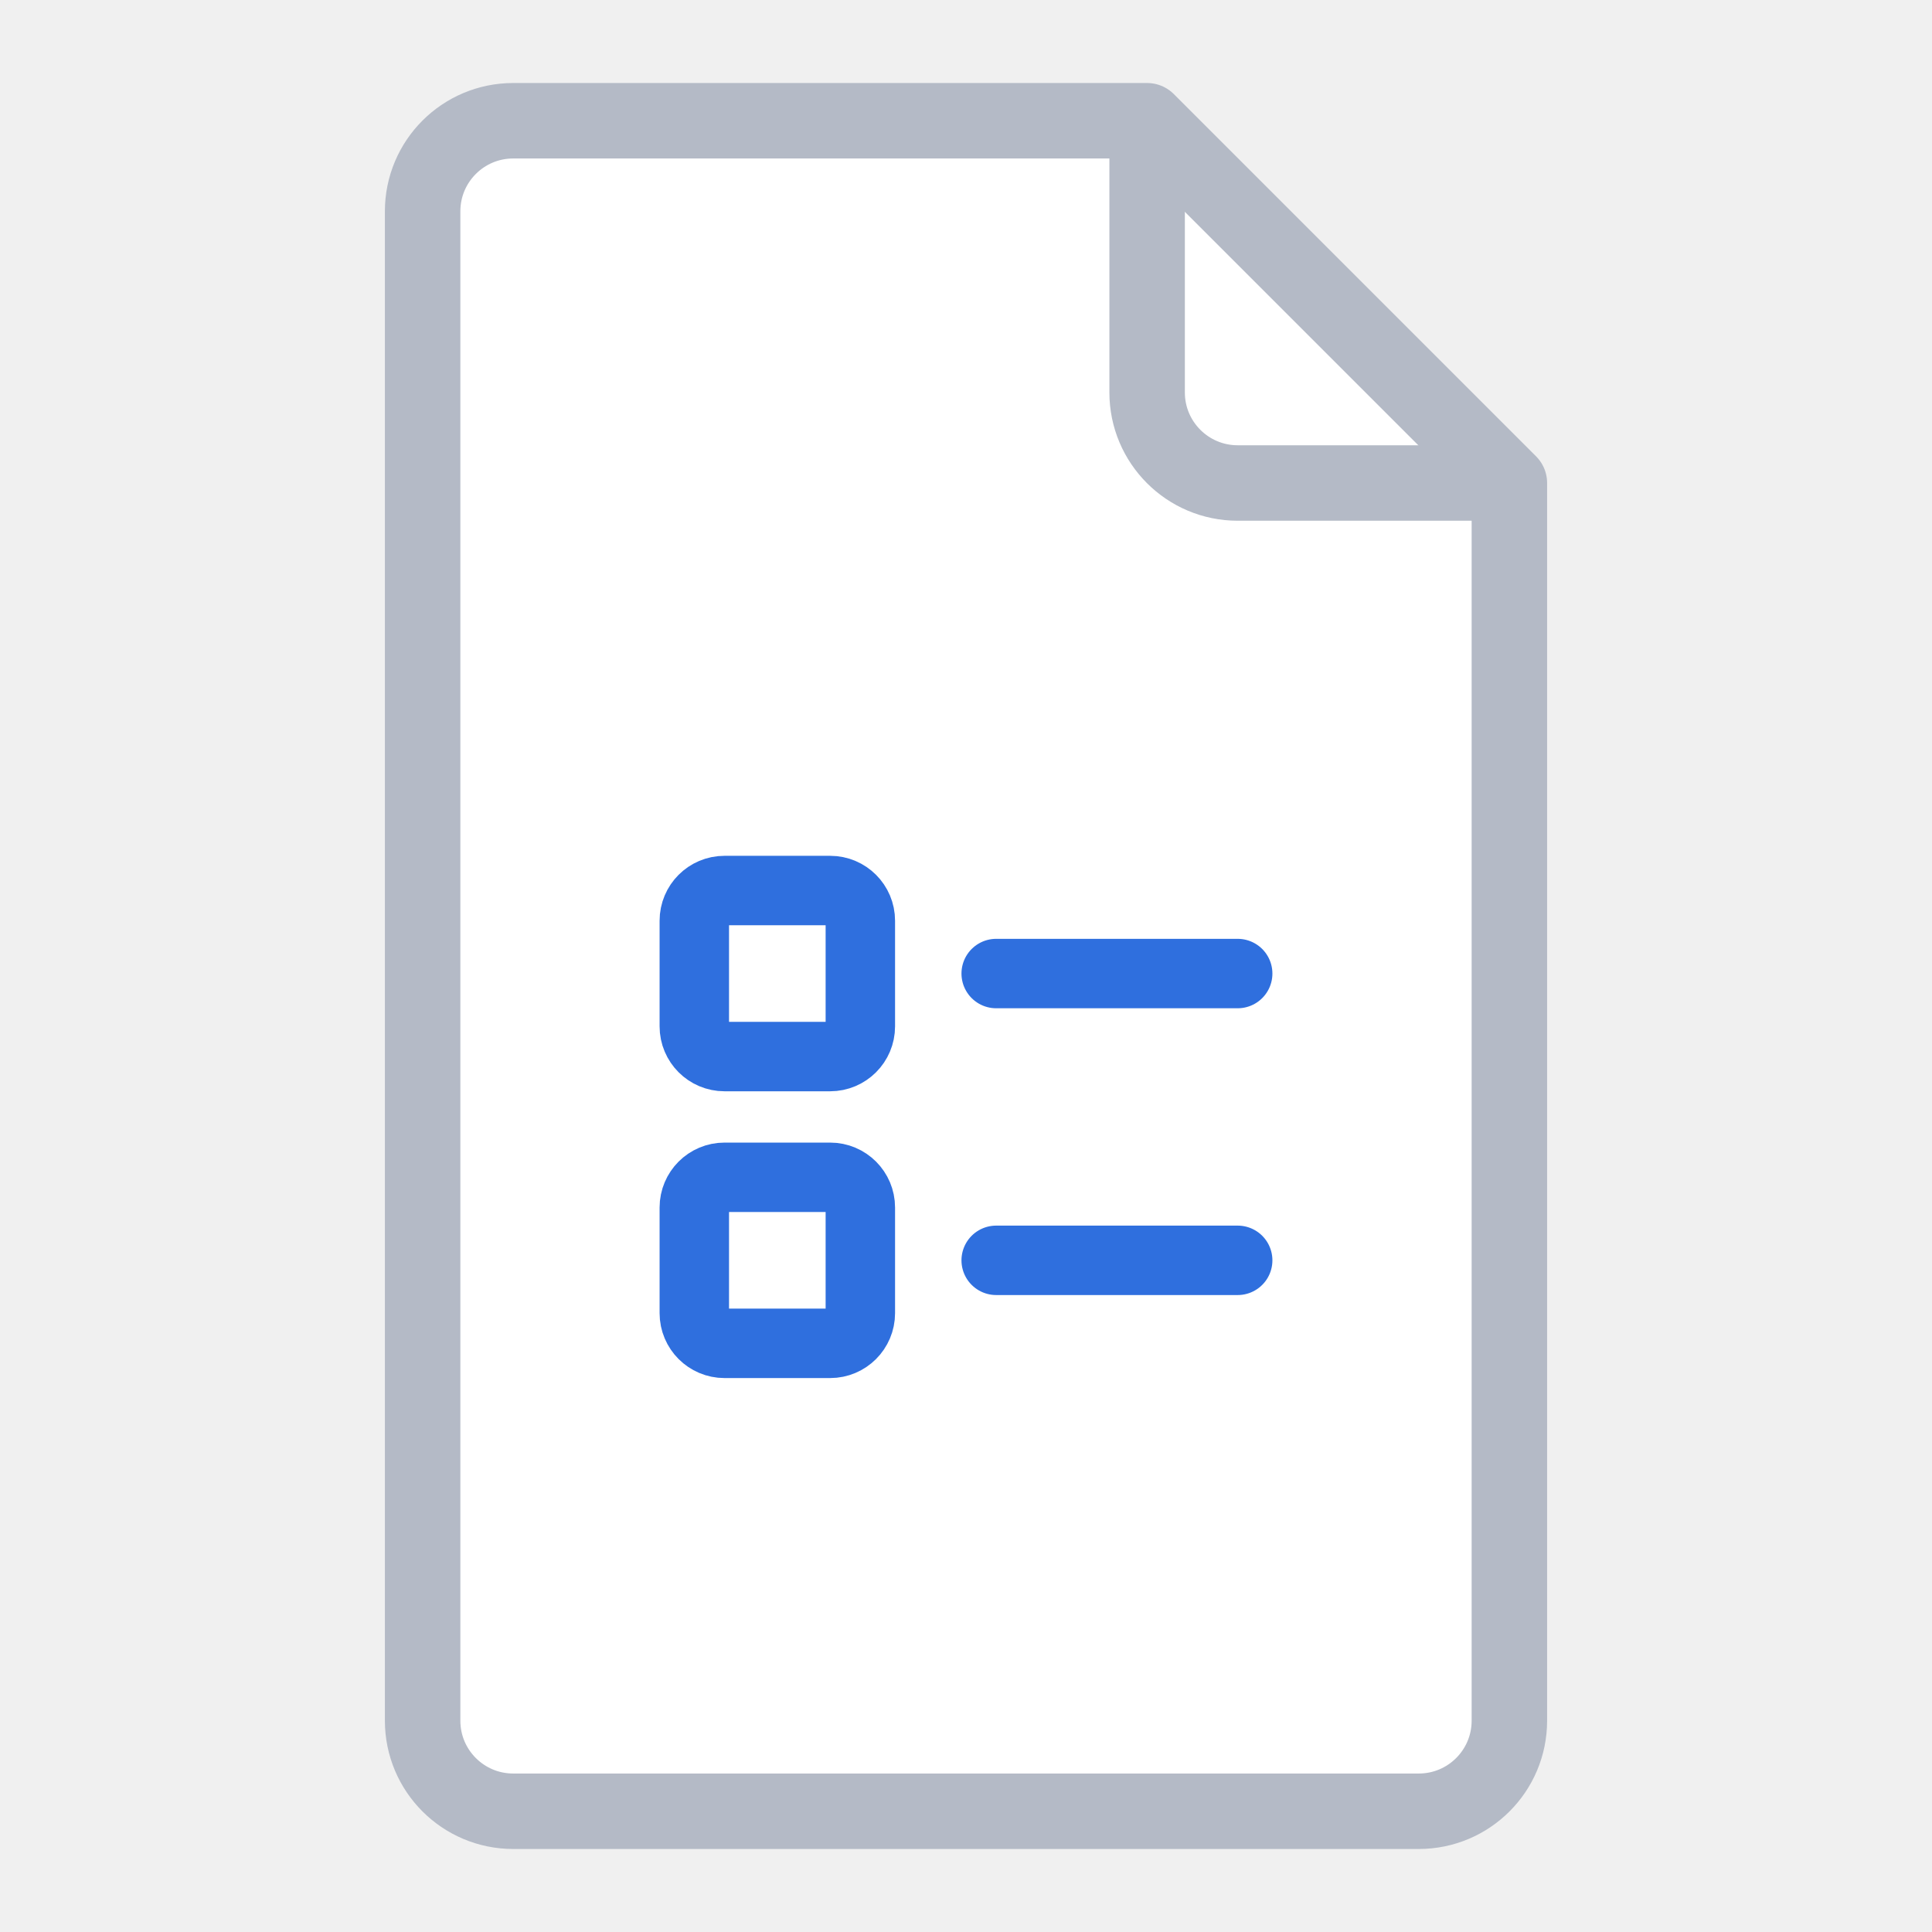
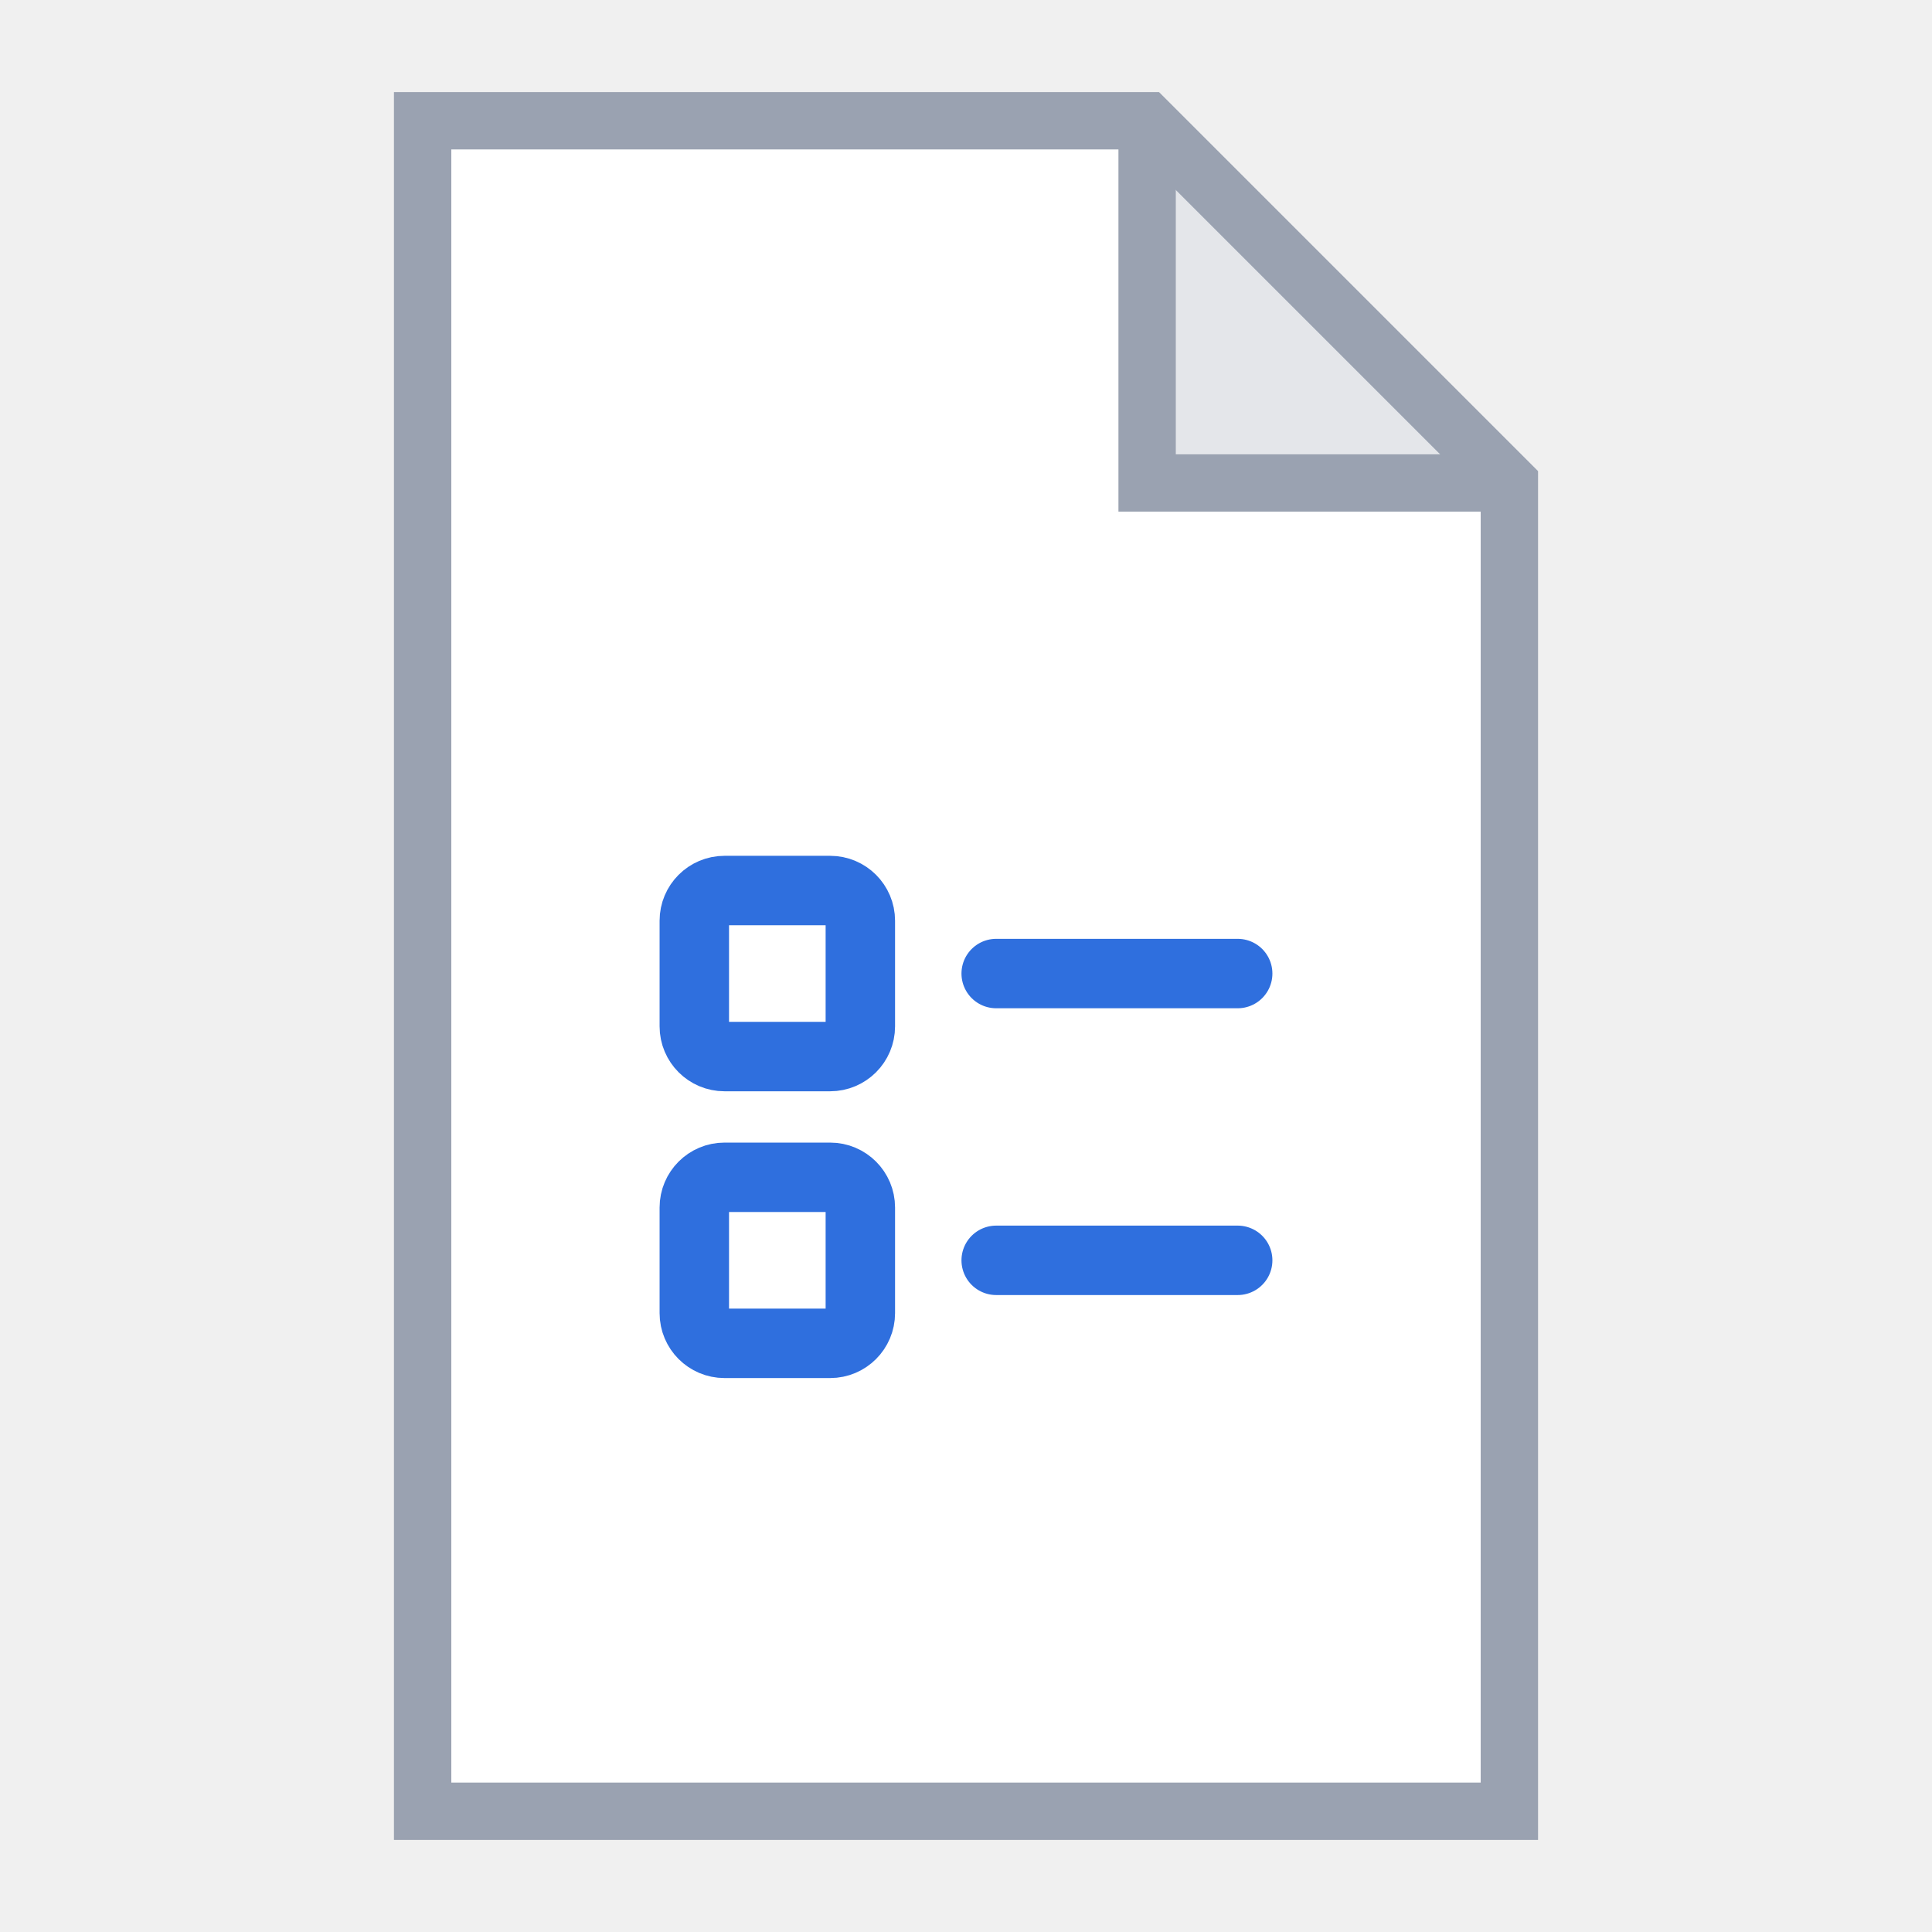
<svg xmlns="http://www.w3.org/2000/svg" viewBox="0 0 64 64" width="64" height="64">
-   <path d="M17 4H38L50 16V57A3 3 0 0 1 47 60H17A3 3 0 0 1 14 57V7A3 3 0 0 1 17 4Z" fill="#FFFFFF" stroke="#B4BAC6" stroke-width="2.5" stroke-linejoin="round" />
-   <path d="M38 4V13A3 3 0 0 0 41 16H50" fill="none" stroke="#B4BAC6" stroke-width="2.5" stroke-linejoin="round" />
+   <path d="M14 4H38L50 16V60H14Z" fill="#FFFFFF" />
+   <path d="M38 4V16H50Z" fill="#E4E6EA" />
+   <path d="M14 4H38L50 16V60H14Z" fill="none" stroke="#9AA2B1" stroke-width="1.9" stroke-linejoin="miter" />
+   <path d="M38 4V16H50" fill="none" stroke="#9AA2B1" stroke-width="1.9" stroke-linejoin="miter" />
  <g transform="translate(20 25)" color="#2F6FDE" stroke="#2F6FDE" stroke-width="2.3" stroke-linecap="round" stroke-linejoin="round" fill="none">
    <rect x="3" y="4.5" width="5.5" height="5.5" rx="1" />
    <path d="M13 7.25H21M13 16.75H21" />
    <rect x="3" y="14" width="5.5" height="5.5" rx="1" />
  </g>
</svg>
